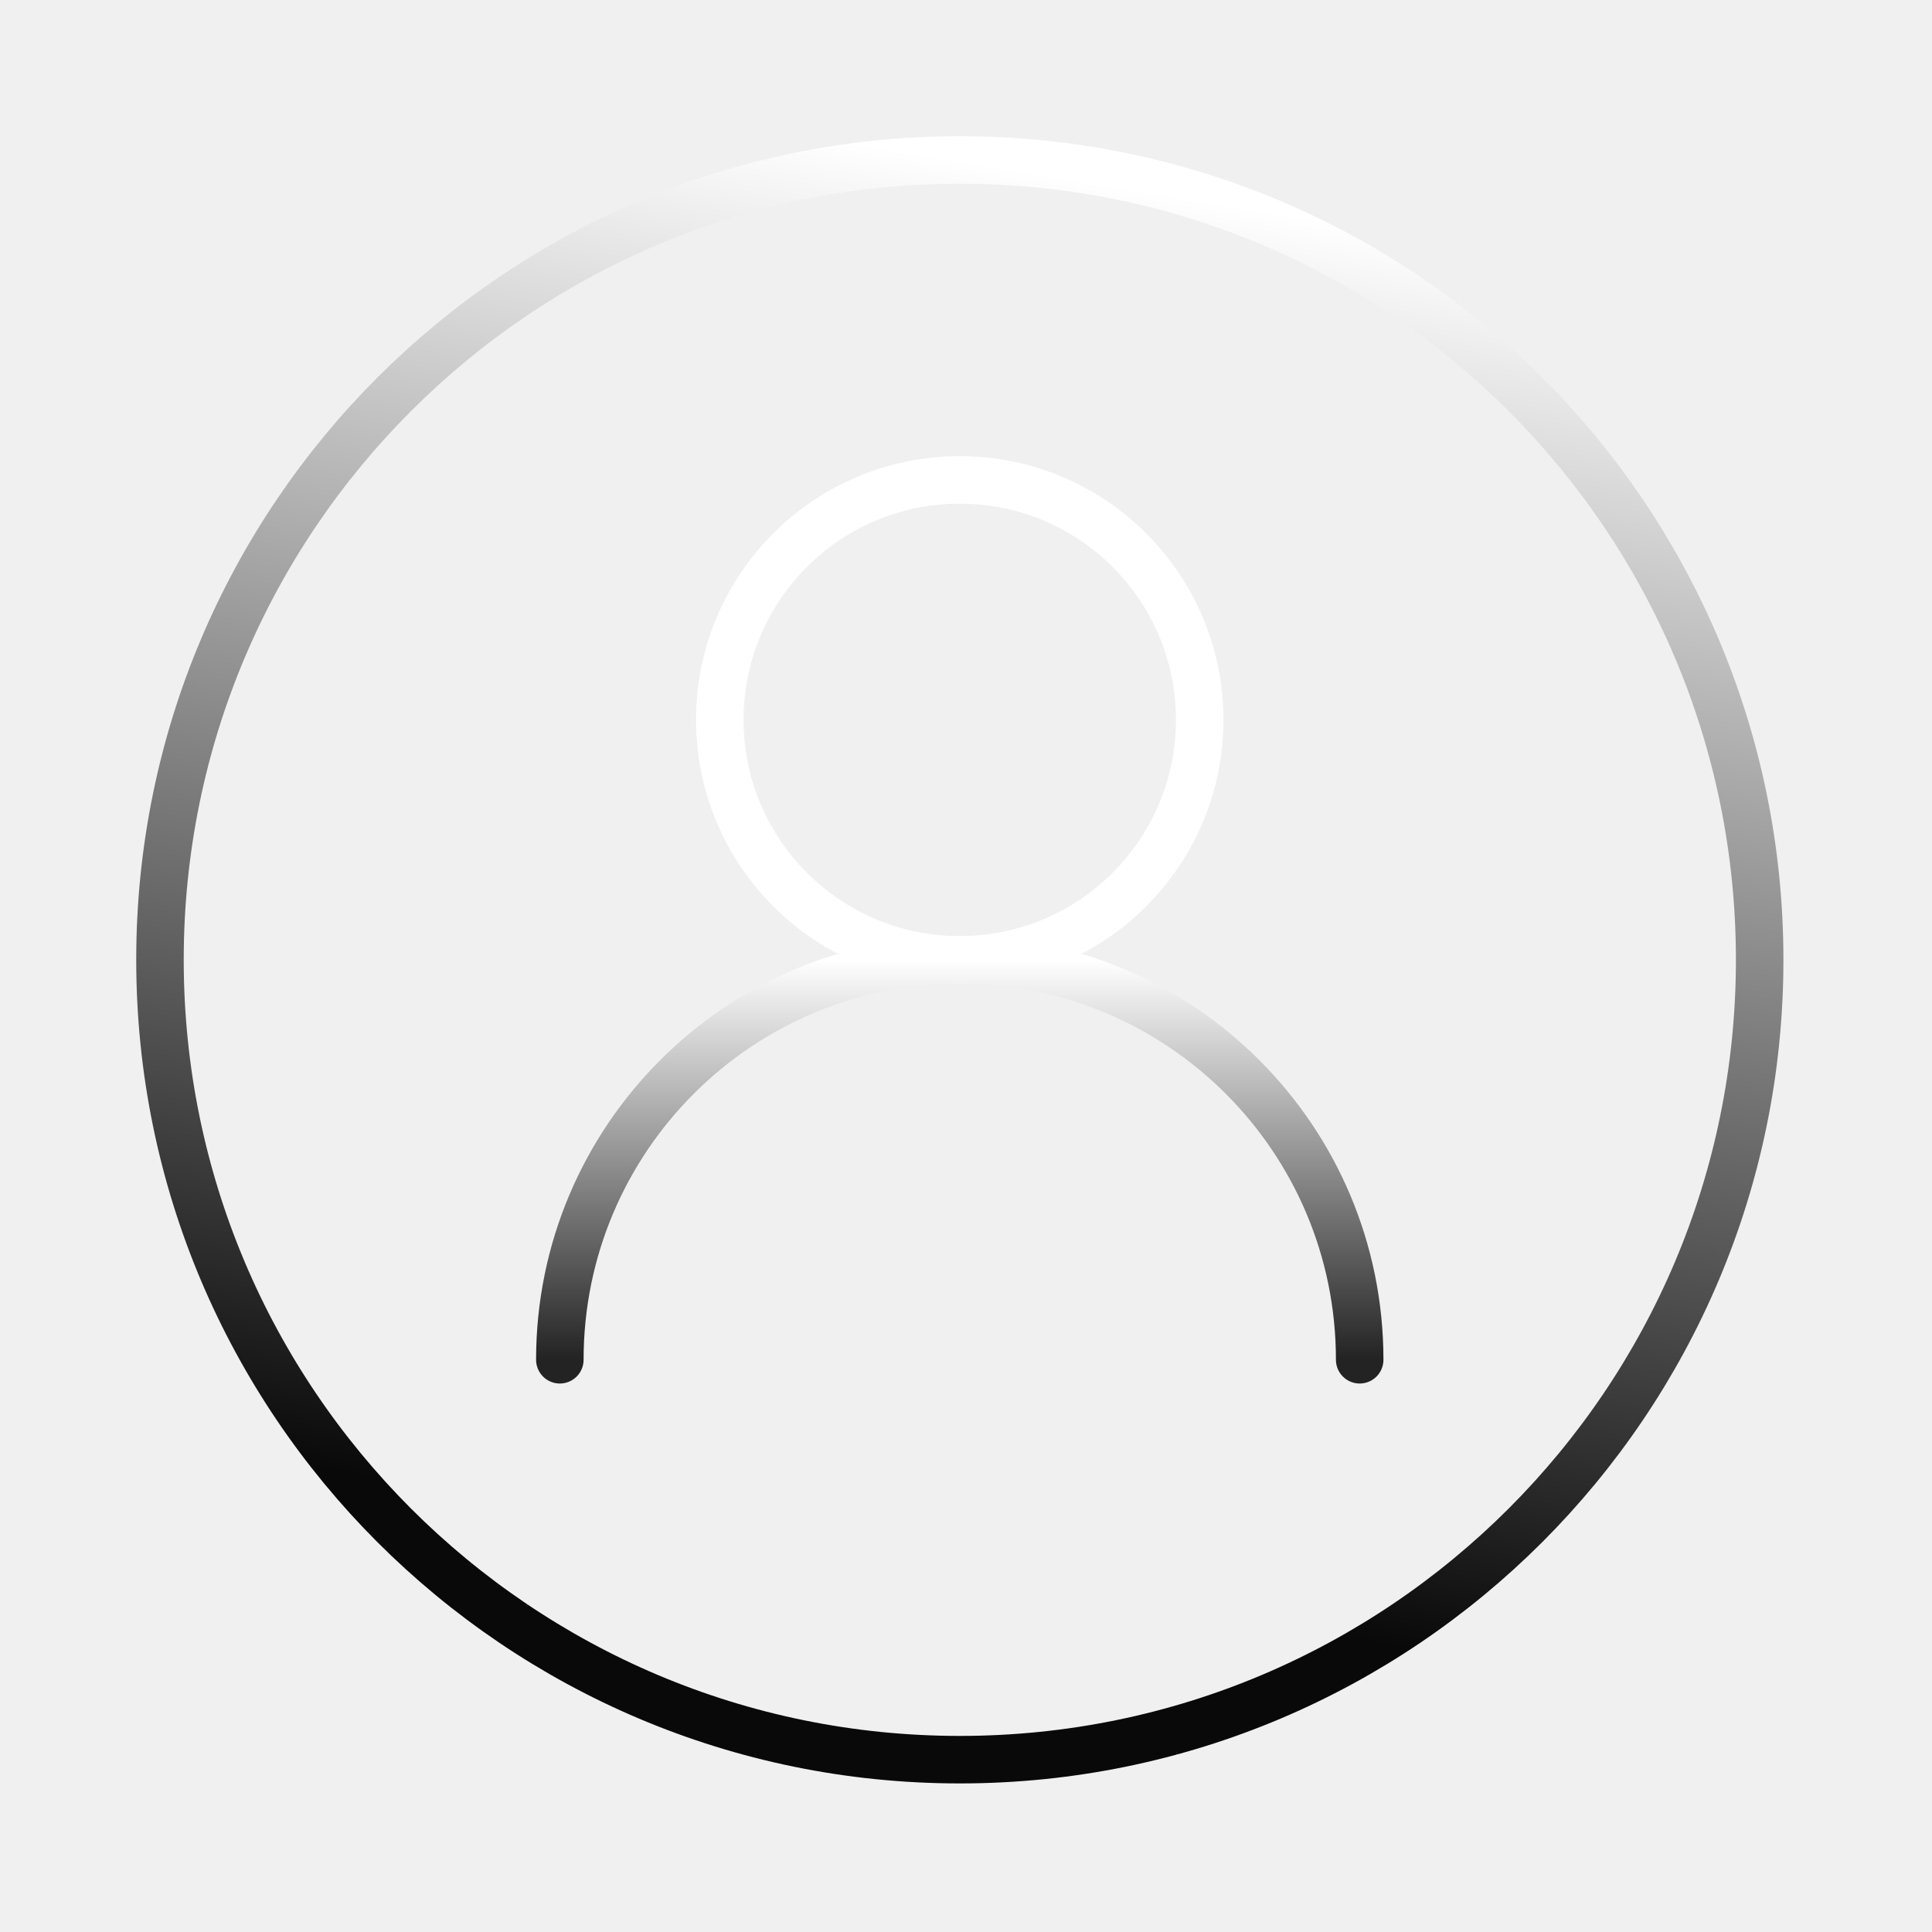
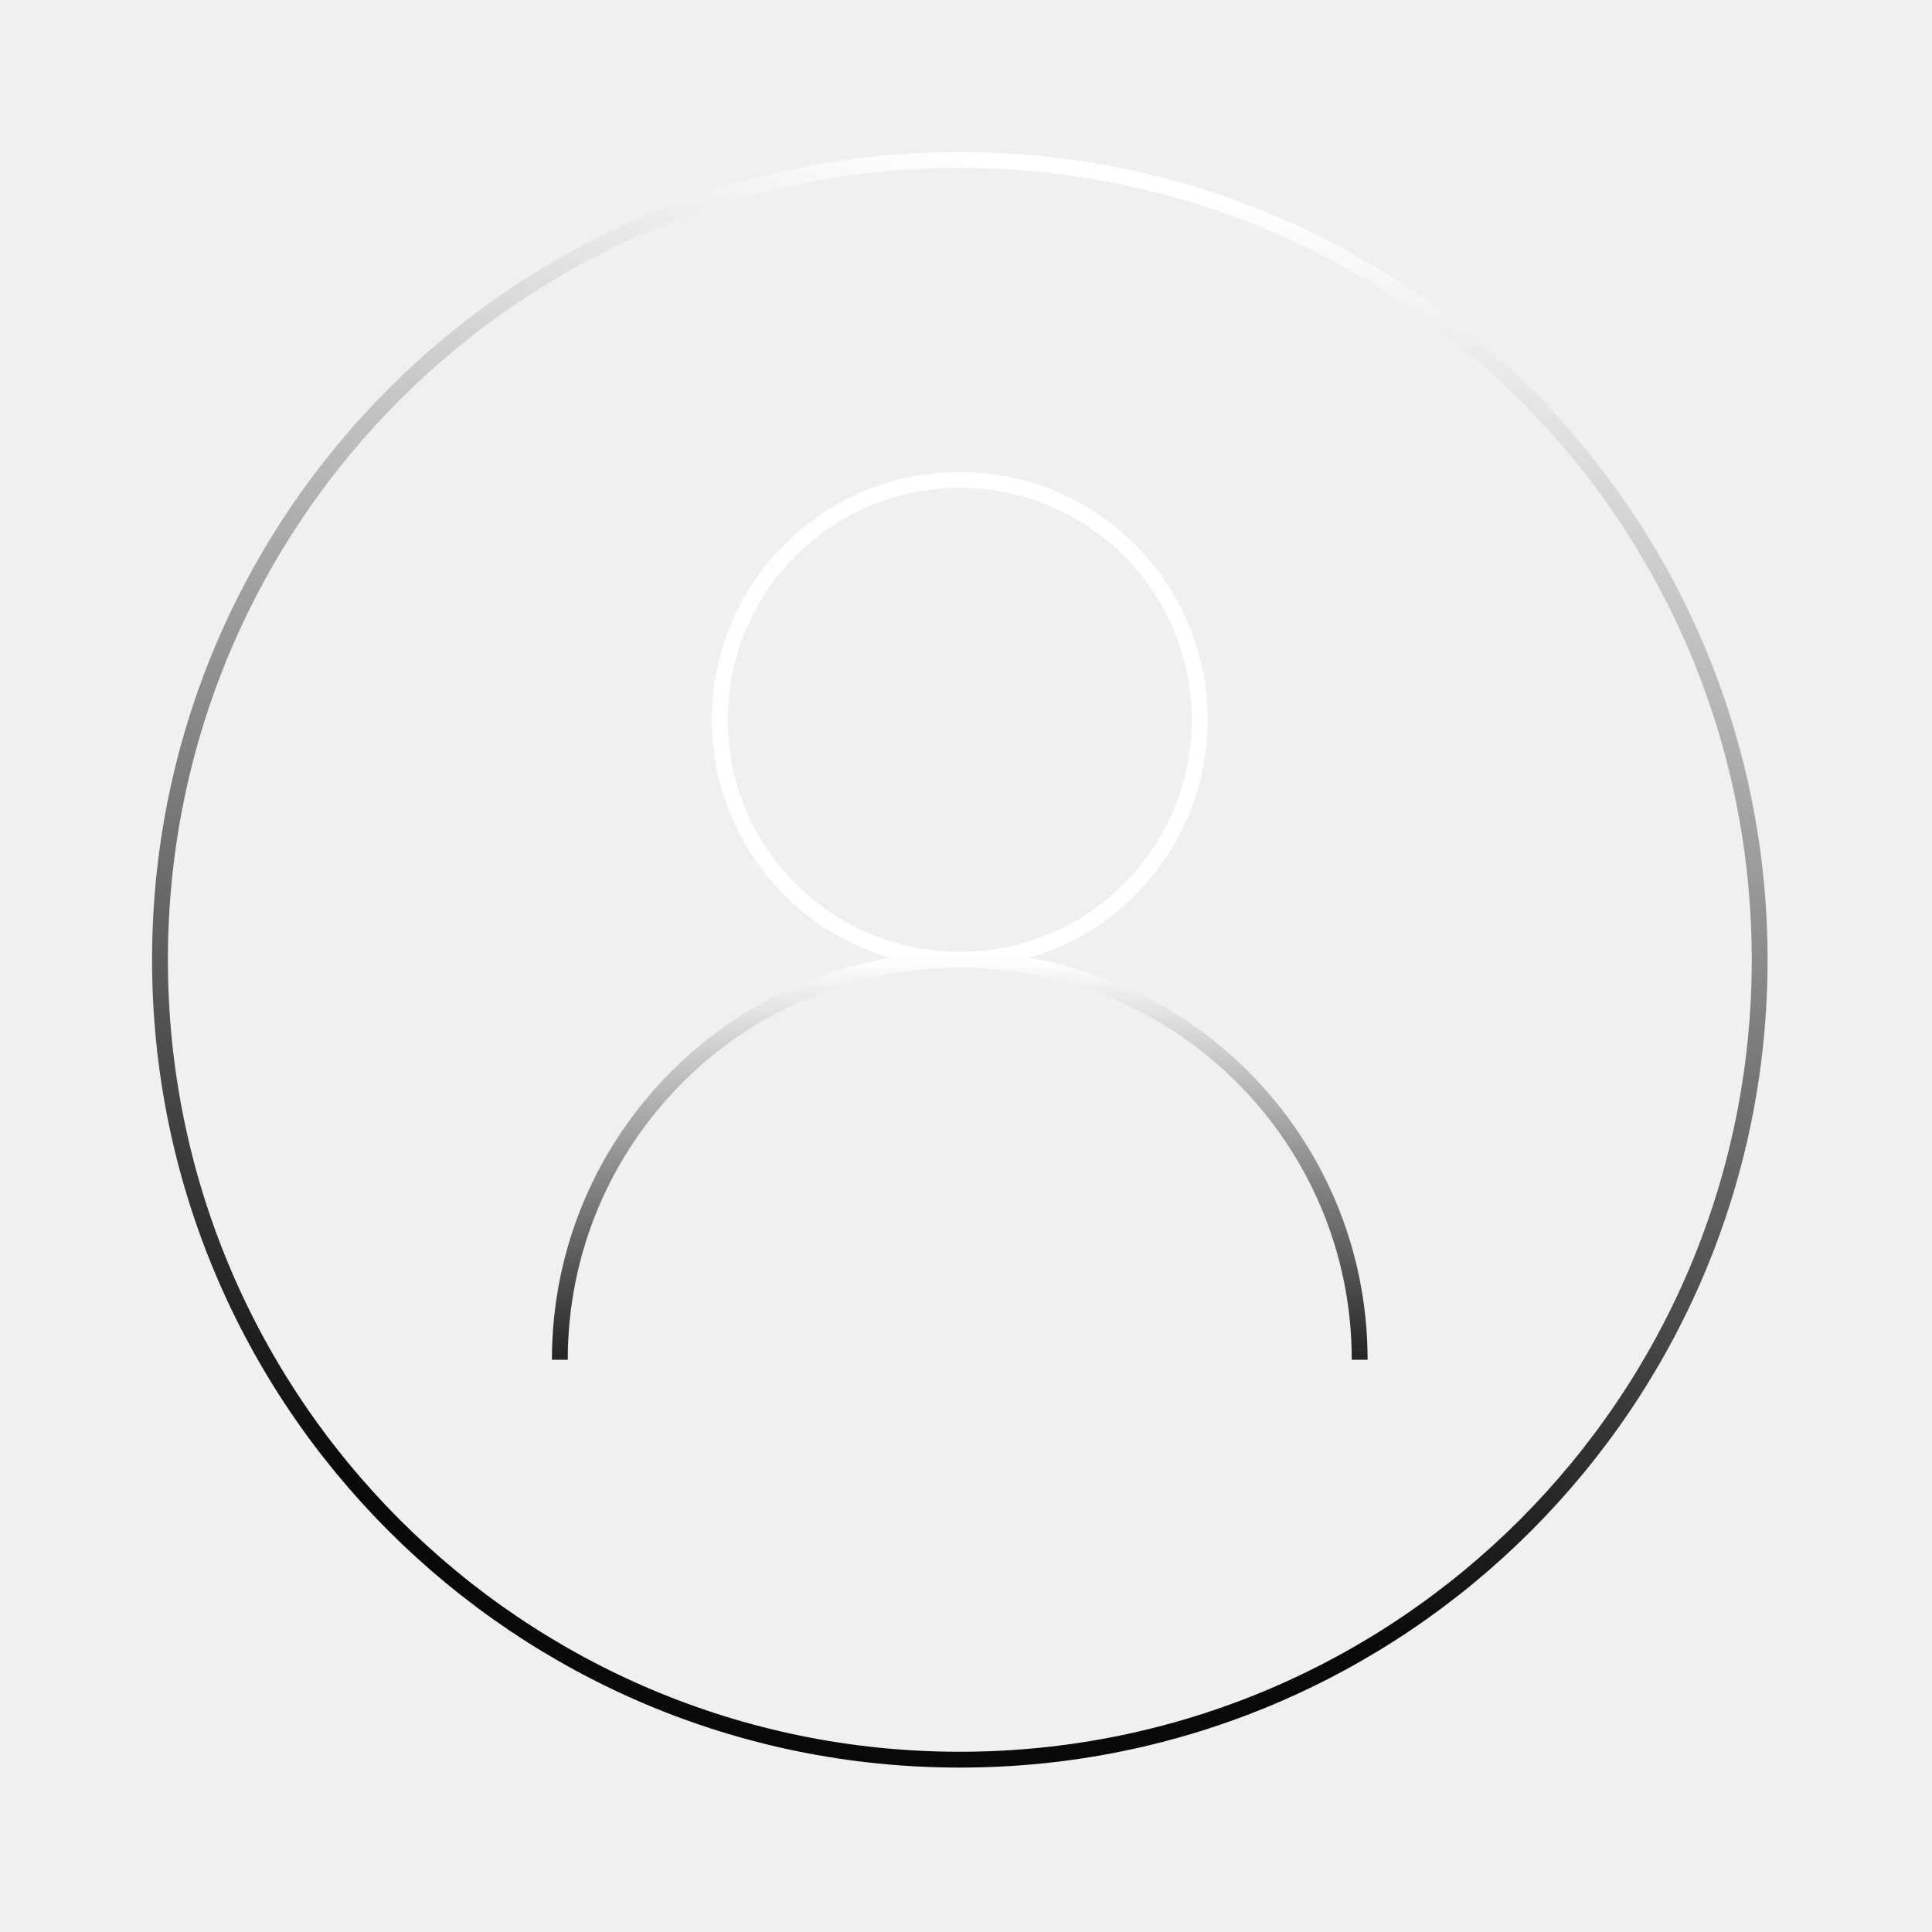
<svg xmlns="http://www.w3.org/2000/svg" width="122" height="122" viewBox="0 0 122 122" fill="none">
-   <path d="M75.758 45.457C75.758 37.089 68.974 30.305 60.606 30.305C52.237 30.305 45.453 37.089 45.453 45.457C45.453 53.826 52.237 60.61 60.606 60.61C68.974 60.61 75.758 53.826 75.758 45.457Z" stroke="white" stroke-width="3" stroke-linecap="round" stroke-linejoin="round" />
-   <path d="M111.118 60.61C111.118 32.715 88.505 10.102 60.61 10.102C32.715 10.102 10.102 32.715 10.102 60.61C10.102 88.505 32.715 111.118 60.61 111.118C88.505 111.118 111.118 88.505 111.118 60.61Z" stroke="url(#paint0_linear_2361_8012)" stroke-width="3" stroke-linecap="round" stroke-linejoin="round" />
-   <path d="M85.86 85.865C85.86 71.917 74.553 60.61 60.606 60.61C46.658 60.61 35.352 71.917 35.352 85.865" stroke="url(#paint1_linear_2361_8012)" stroke-width="3" stroke-linecap="round" stroke-linejoin="round" />
+   <path d="M75.758 45.457C75.758 37.089 68.974 30.305 60.606 30.305C52.237 30.305 45.453 37.089 45.453 45.457C45.453 53.826 52.237 60.61 60.606 60.61C68.974 60.61 75.758 53.826 75.758 45.457Z" stroke="white" strokeWidth="3" strokeLinecap="round" strokeLinejoin="round" />
+   <path d="M111.118 60.61C111.118 32.715 88.505 10.102 60.61 10.102C32.715 10.102 10.102 32.715 10.102 60.61C10.102 88.505 32.715 111.118 60.61 111.118C88.505 111.118 111.118 88.505 111.118 60.61Z" stroke="url(#paint0_linear_2361_8012)" strokeWidth="3" strokeLinecap="round" strokeLinejoin="round" />
+   <path d="M85.86 85.865C85.86 71.917 74.553 60.61 60.606 60.61C46.658 60.61 35.352 71.917 35.352 85.865" stroke="url(#paint1_linear_2361_8012)" strokeWidth="3" strokeLinecap="round" strokeLinejoin="round" />
  <defs>
    <linearGradient id="paint0_linear_2361_8012" x1="60.61" y1="10.102" x2="46.203" y2="97.083" gradientUnits="userSpaceOnUse">
      <stop stop-color="white" />
      <stop offset="1" stop-color="#090909" />
    </linearGradient>
    <linearGradient id="paint1_linear_2361_8012" x1="60.606" y1="60.61" x2="60.606" y2="85.865" gradientUnits="userSpaceOnUse">
      <stop stop-color="white" />
      <stop offset="1" stop-color="#232323" />
    </linearGradient>
  </defs>
</svg>
